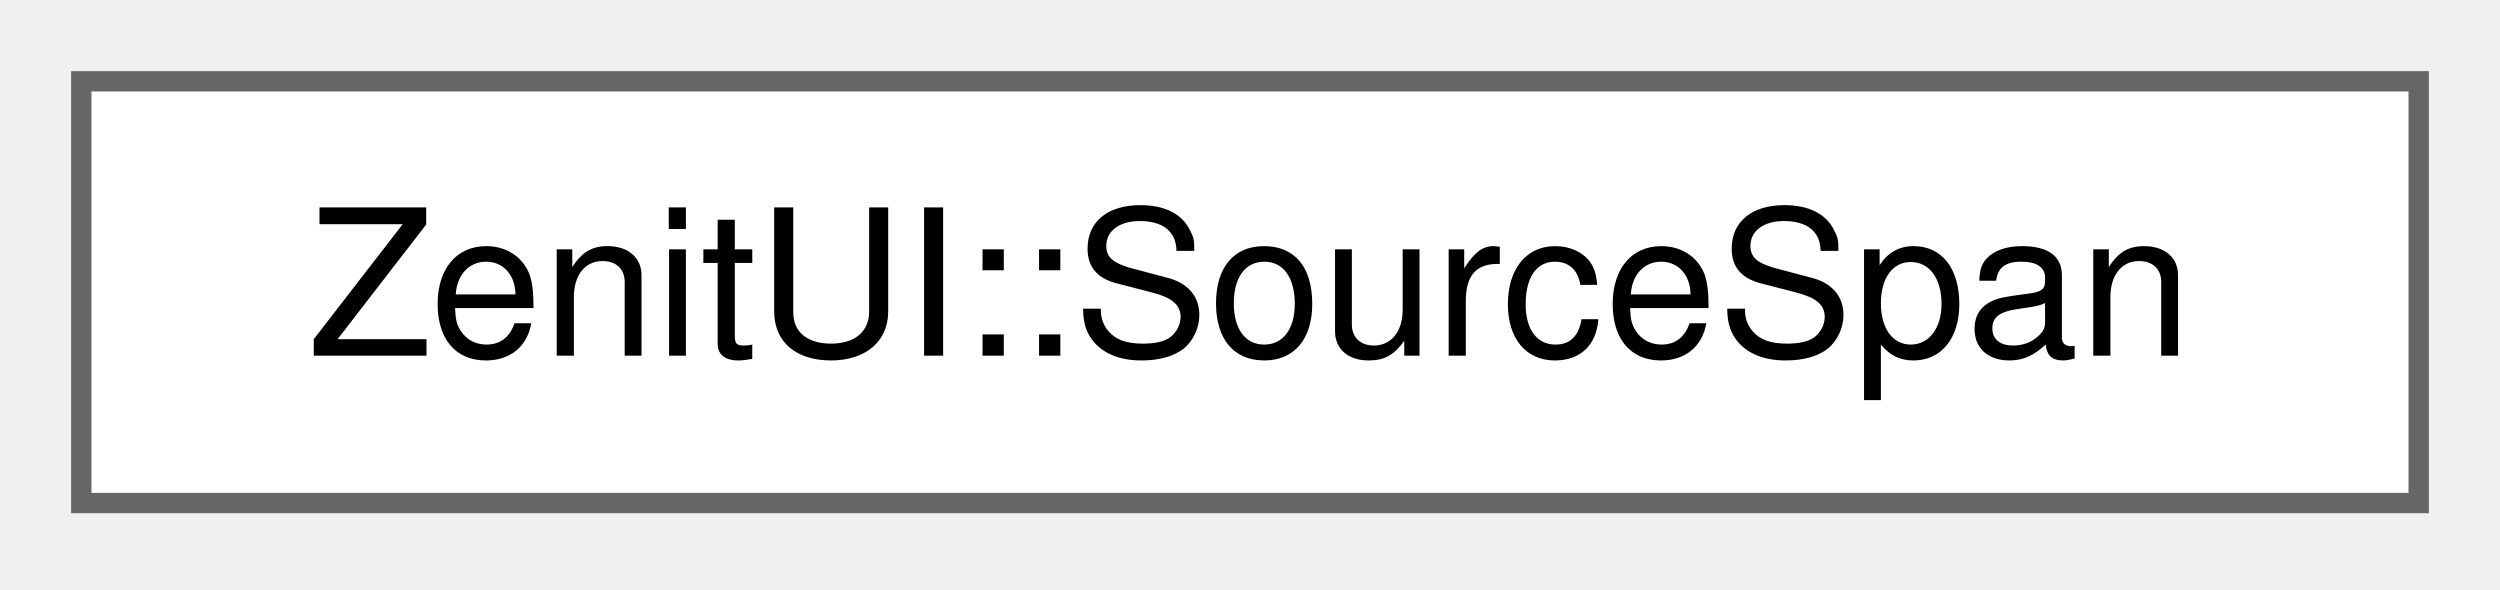
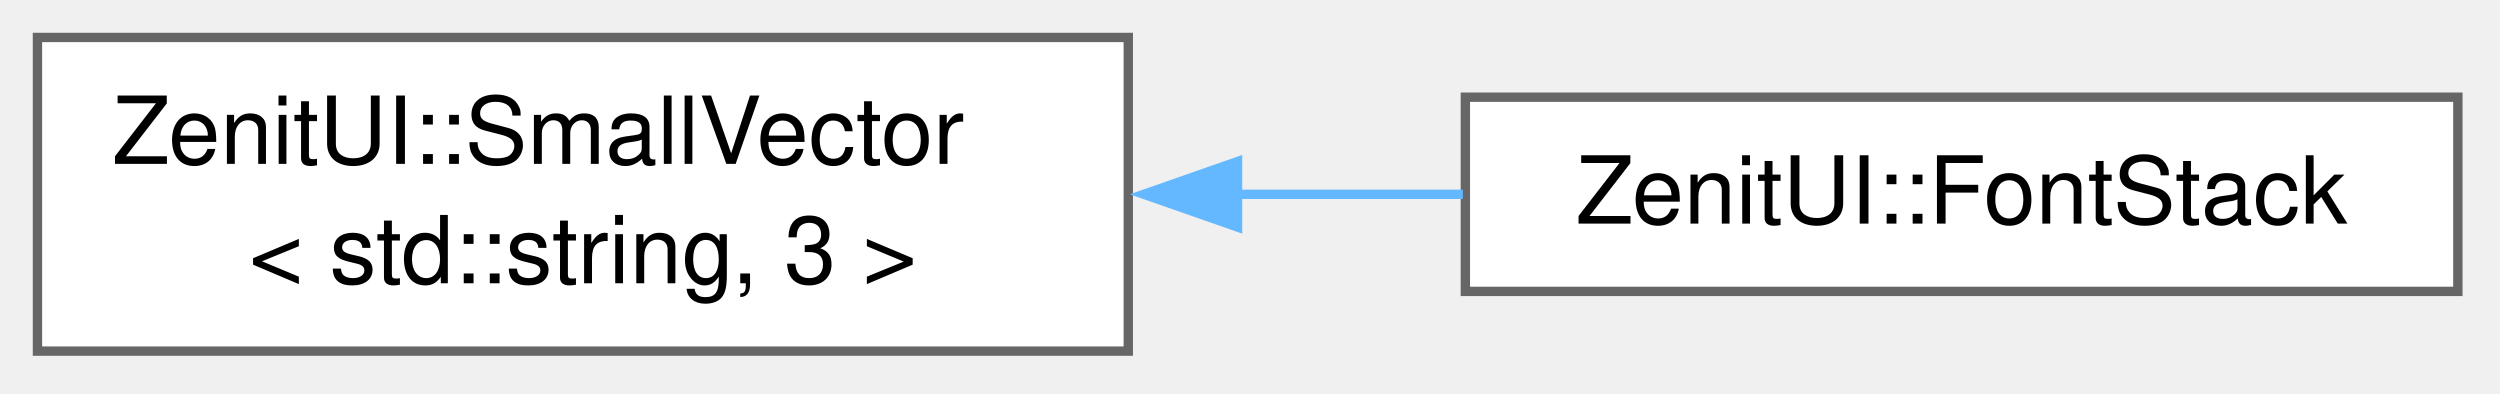
- <svg xmlns="http://www.w3.org/2000/svg" xmlns:xlink="http://www.w3.org/1999/xlink" width="123pt" height="29pt" viewBox="0.00 0.00 123.00 29.00">
-   <g id="graph0" class="graph" transform="scale(1 1) rotate(0) translate(4 24.75)">
+ <svg xmlns="http://www.w3.org/2000/svg" xmlns:xlink="http://www.w3.org/1999/xlink" width="267pt" height="42pt" viewBox="0.00 0.00 267.00 42.00">
+   <g id="graph0" class="graph" transform="scale(1 1) rotate(0) translate(4 37.5)">
    <g id="Node000000" class="node">
      <g id="a_Node000000">
-         <a xlink:href="structZenitUI_1_1SourceSpan.html" target="_top" xlink:title="Source location for a diagnostic.">
-           <polygon fill="white" stroke="#666666" points="115,-20.75 0,-20.75 0,0 115,0 115,-20.75" />
-           <text xml:space="preserve" text-anchor="middle" x="57.5" y="-7.25" font-family="Helvetica,sans-Serif" font-size="10.00">ZenitUI::SourceSpan</text>
+         <a xlink:href="classZenitUI_1_1SmallVector.html" target="_top" xlink:title=" ">
+           <polygon fill="white" stroke="#666666" points="116.5,-33.5 0,-33.5 0,0 116.5,0 116.5,-33.5" />
+           <text xml:space="preserve" text-anchor="start" x="8" y="-20" font-family="Helvetica,sans-Serif" font-size="10.00">ZenitUI::SmallVector</text>
+           <text xml:space="preserve" text-anchor="middle" x="58.25" y="-7.25" font-family="Helvetica,sans-Serif" font-size="10.00">&lt; std::string, 3 &gt;</text>
+         </a>
+       </g>
+     </g>
+     <g id="Node000001" class="node">
+       <g id="a_Node000001">
+         <a xlink:href="structZenitUI_1_1FontStack.html" target="_top" xlink:title="Ordered list of font family names to try, first match wins.">
+           <polygon fill="white" stroke="#666666" points="258.5,-27.12 152.5,-27.12 152.5,-6.38 258.5,-6.38 258.5,-27.12" />
+           <text xml:space="preserve" text-anchor="middle" x="205.5" y="-13.62" font-family="Helvetica,sans-Serif" font-size="10.00">ZenitUI::FontStack</text>
+         </a>
+       </g>
+     </g>
+     <g id="edge52_Node000000_Node000001" class="edge">
+       <g id="a_edge52_Node000000_Node000001">
+         <a xlink:title=" ">
+           <path fill="none" stroke="#63b8ff" d="M128.06,-16.75C136.19,-16.75 144.38,-16.75 152.23,-16.75" />
+           <polygon fill="#63b8ff" stroke="#63b8ff" points="128.17,-13.25 118.17,-16.75 128.17,-20.25 128.17,-13.25" />
        </a>
      </g>
    </g>
  </g>
</svg>
